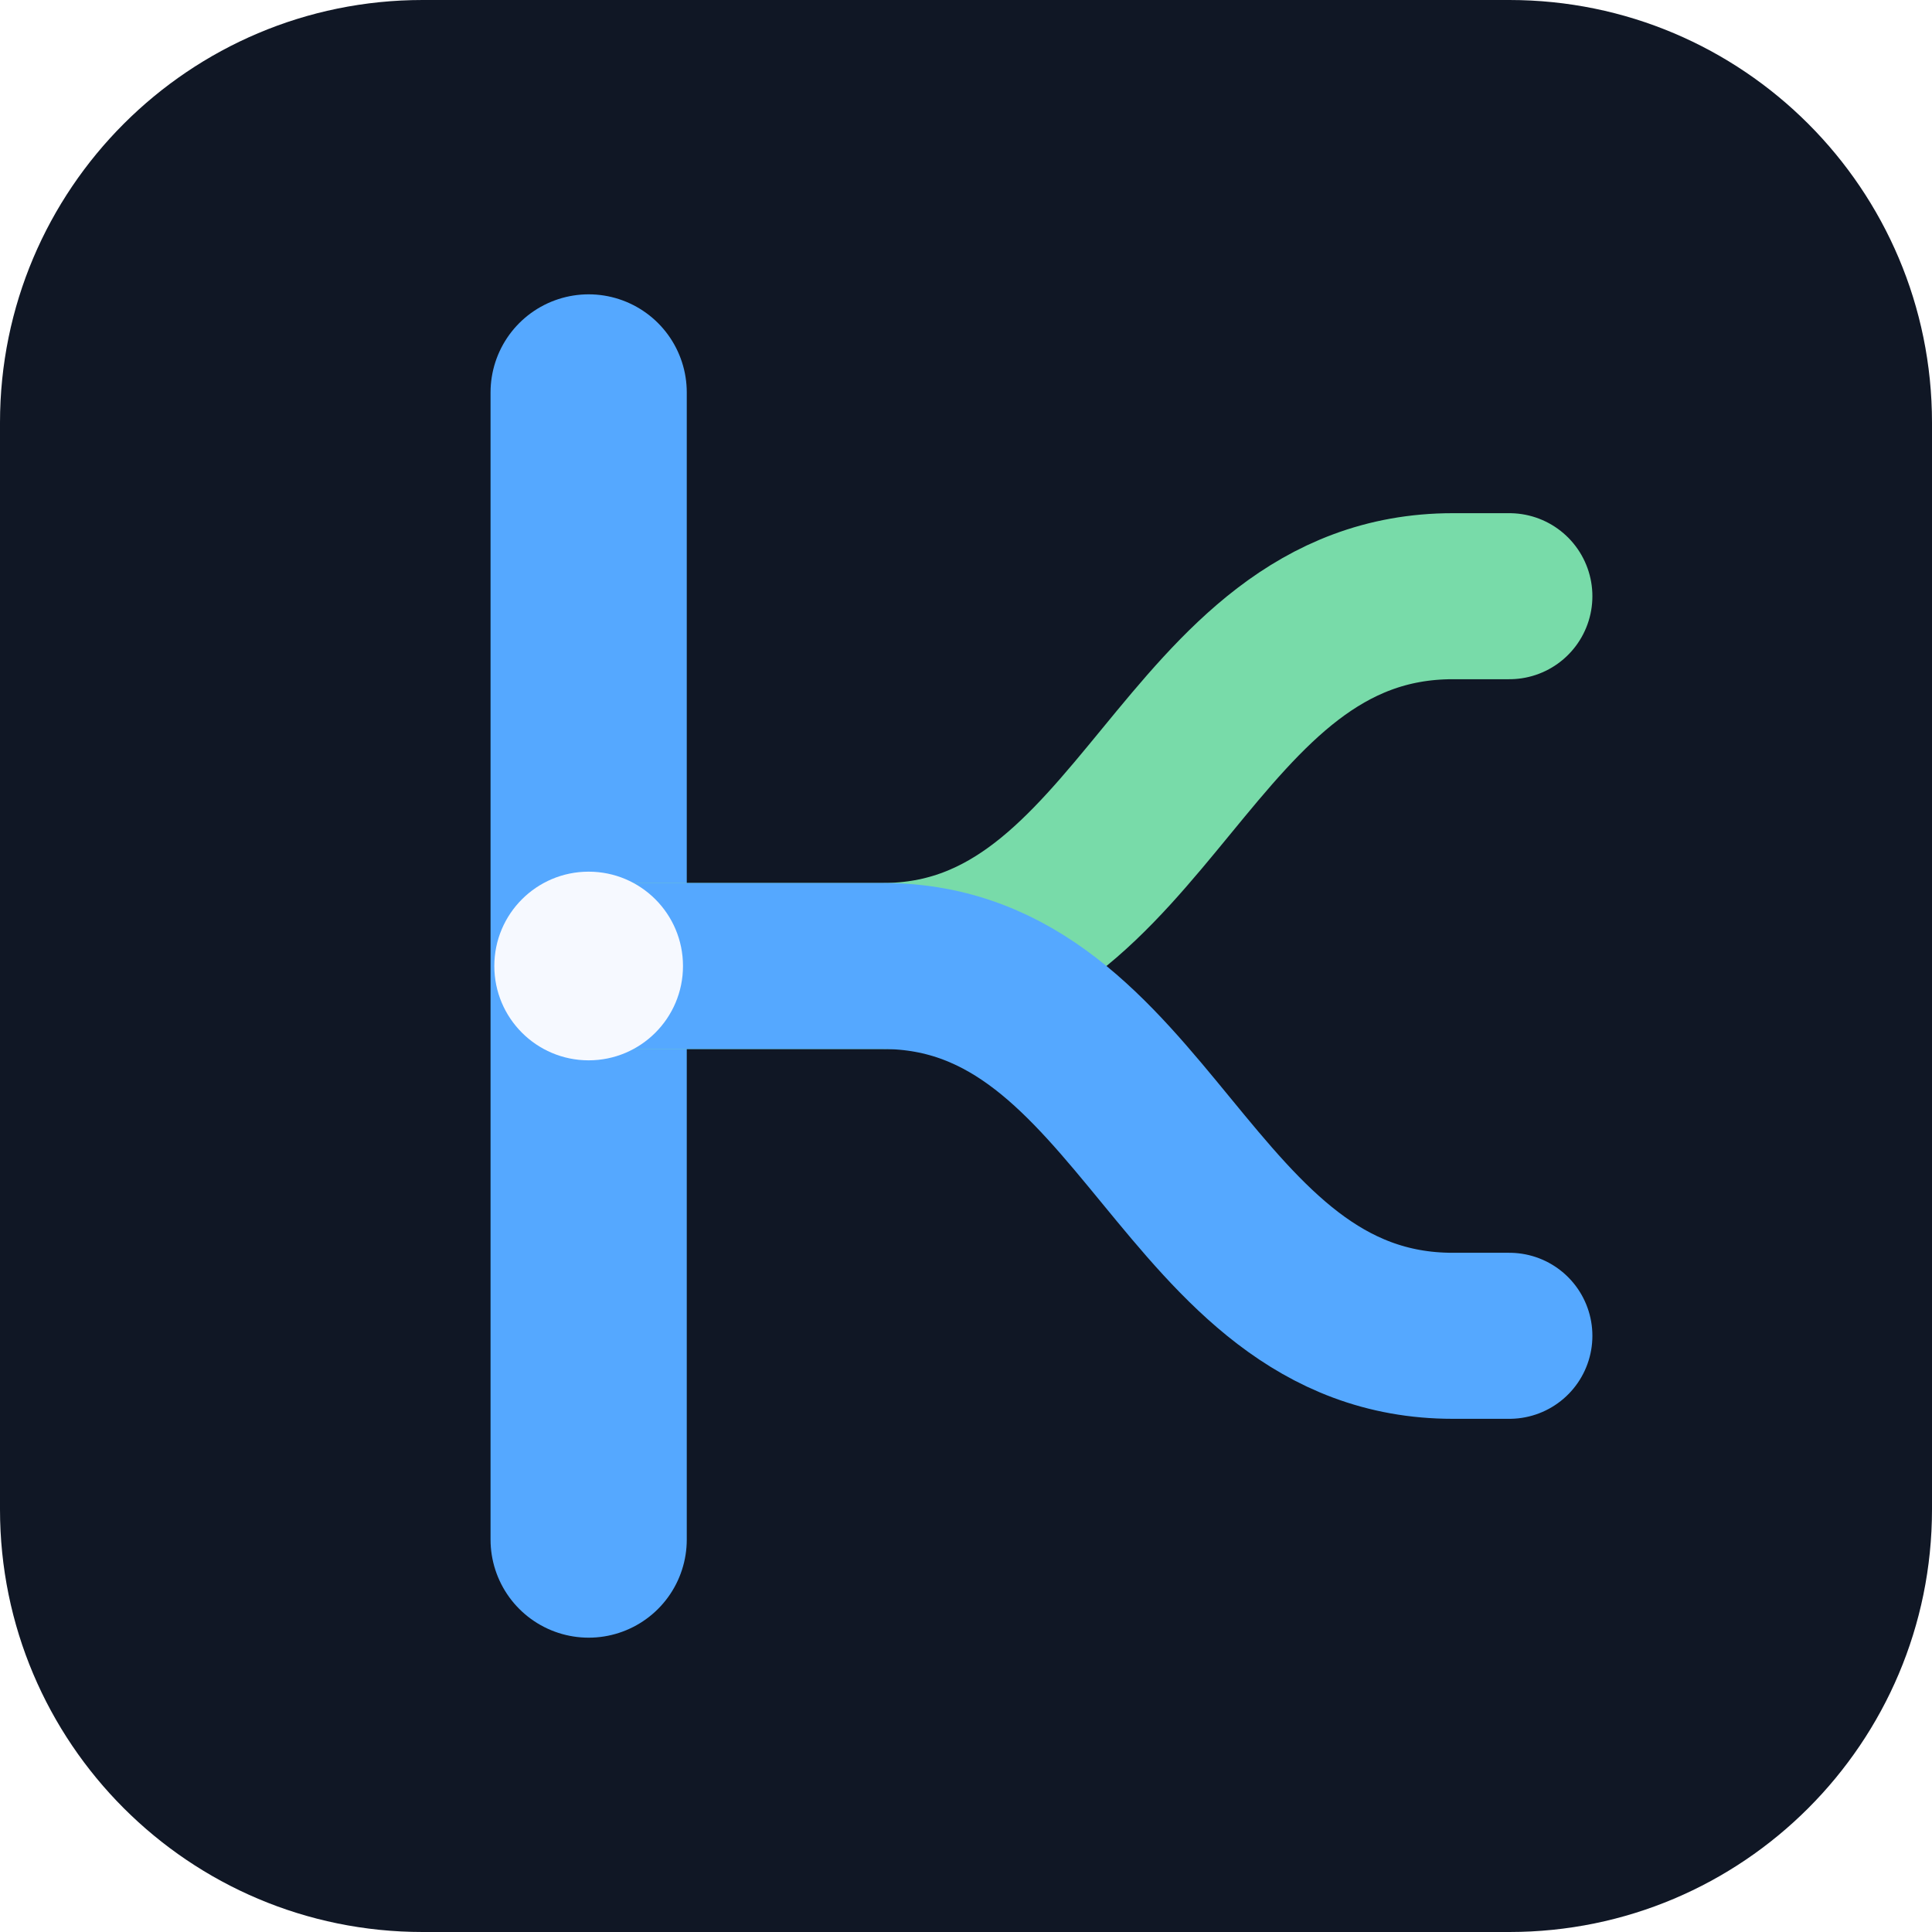
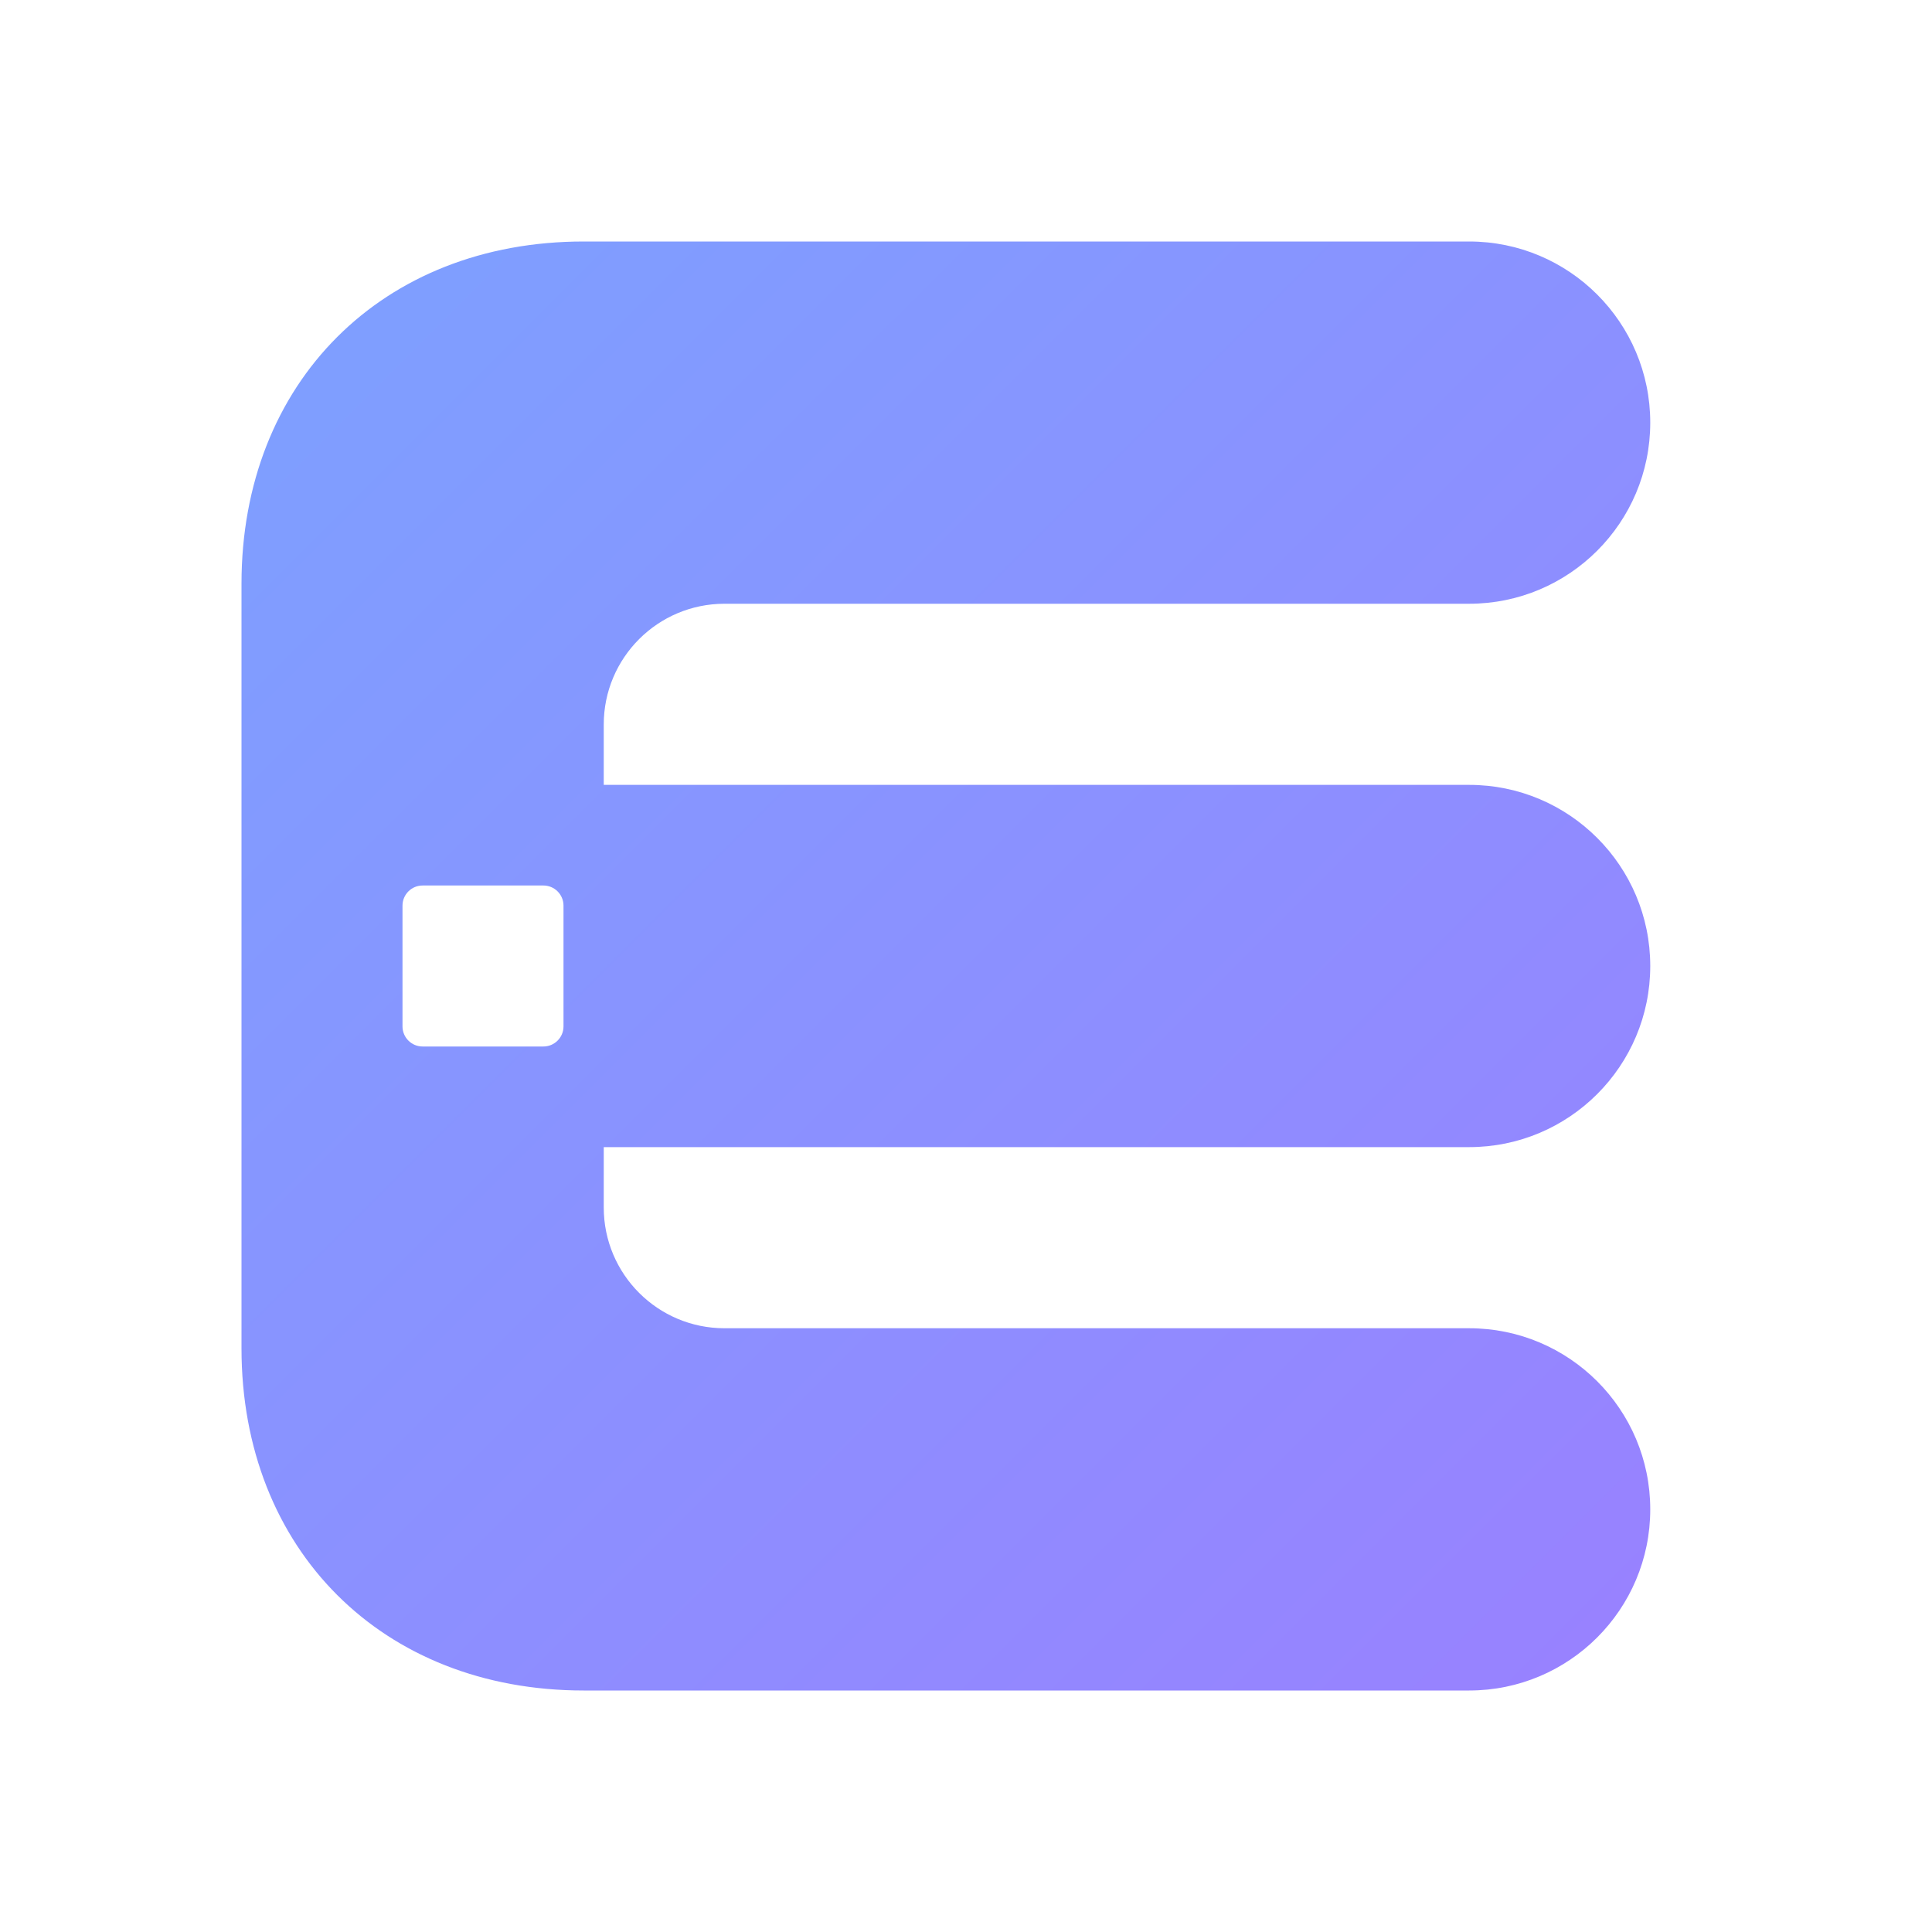
- <svg xmlns="http://www.w3.org/2000/svg" viewBox="0 0 512 512" role="img" aria-labelledby="title">
-   <rect width="512" height="512" rx="112" fill="#101725" />
-   <path d="M156 104v304" fill="none" stroke="#55a8ff" stroke-linecap="round" stroke-width="52" />
-   <path d="M156 256h78c70 0 80-98 151-98h15" fill="none" stroke="#78dba9" stroke-linecap="round" stroke-width="44" />
-   <path d="M156 256h78c70 0 80 98 151 98h15" fill="none" stroke="#55a8ff" stroke-linecap="round" stroke-width="44" />
-   <circle cx="156" cy="256" r="25" fill="#f6f9ff" />
+ <svg xmlns="http://www.w3.org/2000/svg" width="96" height="96" viewBox="0 0 96 96" role="img" aria-labelledby="title">
+   <defs>
+     <linearGradient id="envarium-gradient" x1="0" y1="0" x2="96" y2="96" gradientUnits="userSpaceOnUse">
+       <stop stop-color="#78a6ff" />
+       <stop offset="1" stop-color="#9e7bff" />
+     </linearGradient>
+   </defs>
+   <path fill="url(#envarium-gradient)" fill-rule="evenodd" d="M29 12H73a9 9 0 0 1 0 18H36a6 6 0 0 0-6 6v3h43a9 9 0 0 1 0 18H30v3a6 6 0 0 0 6 6h37a9 9 0 0 1 0 18H29c-10 0-17-7-17-17V29c0-10 7-17 17-17Z M21 44a1 1 0 0 0-1 1v6a1 1 0 0 0 1 1h6a1 1 0 0 0 1-1v-6a1 1 0 0 0-1-1Z" />
</svg>
